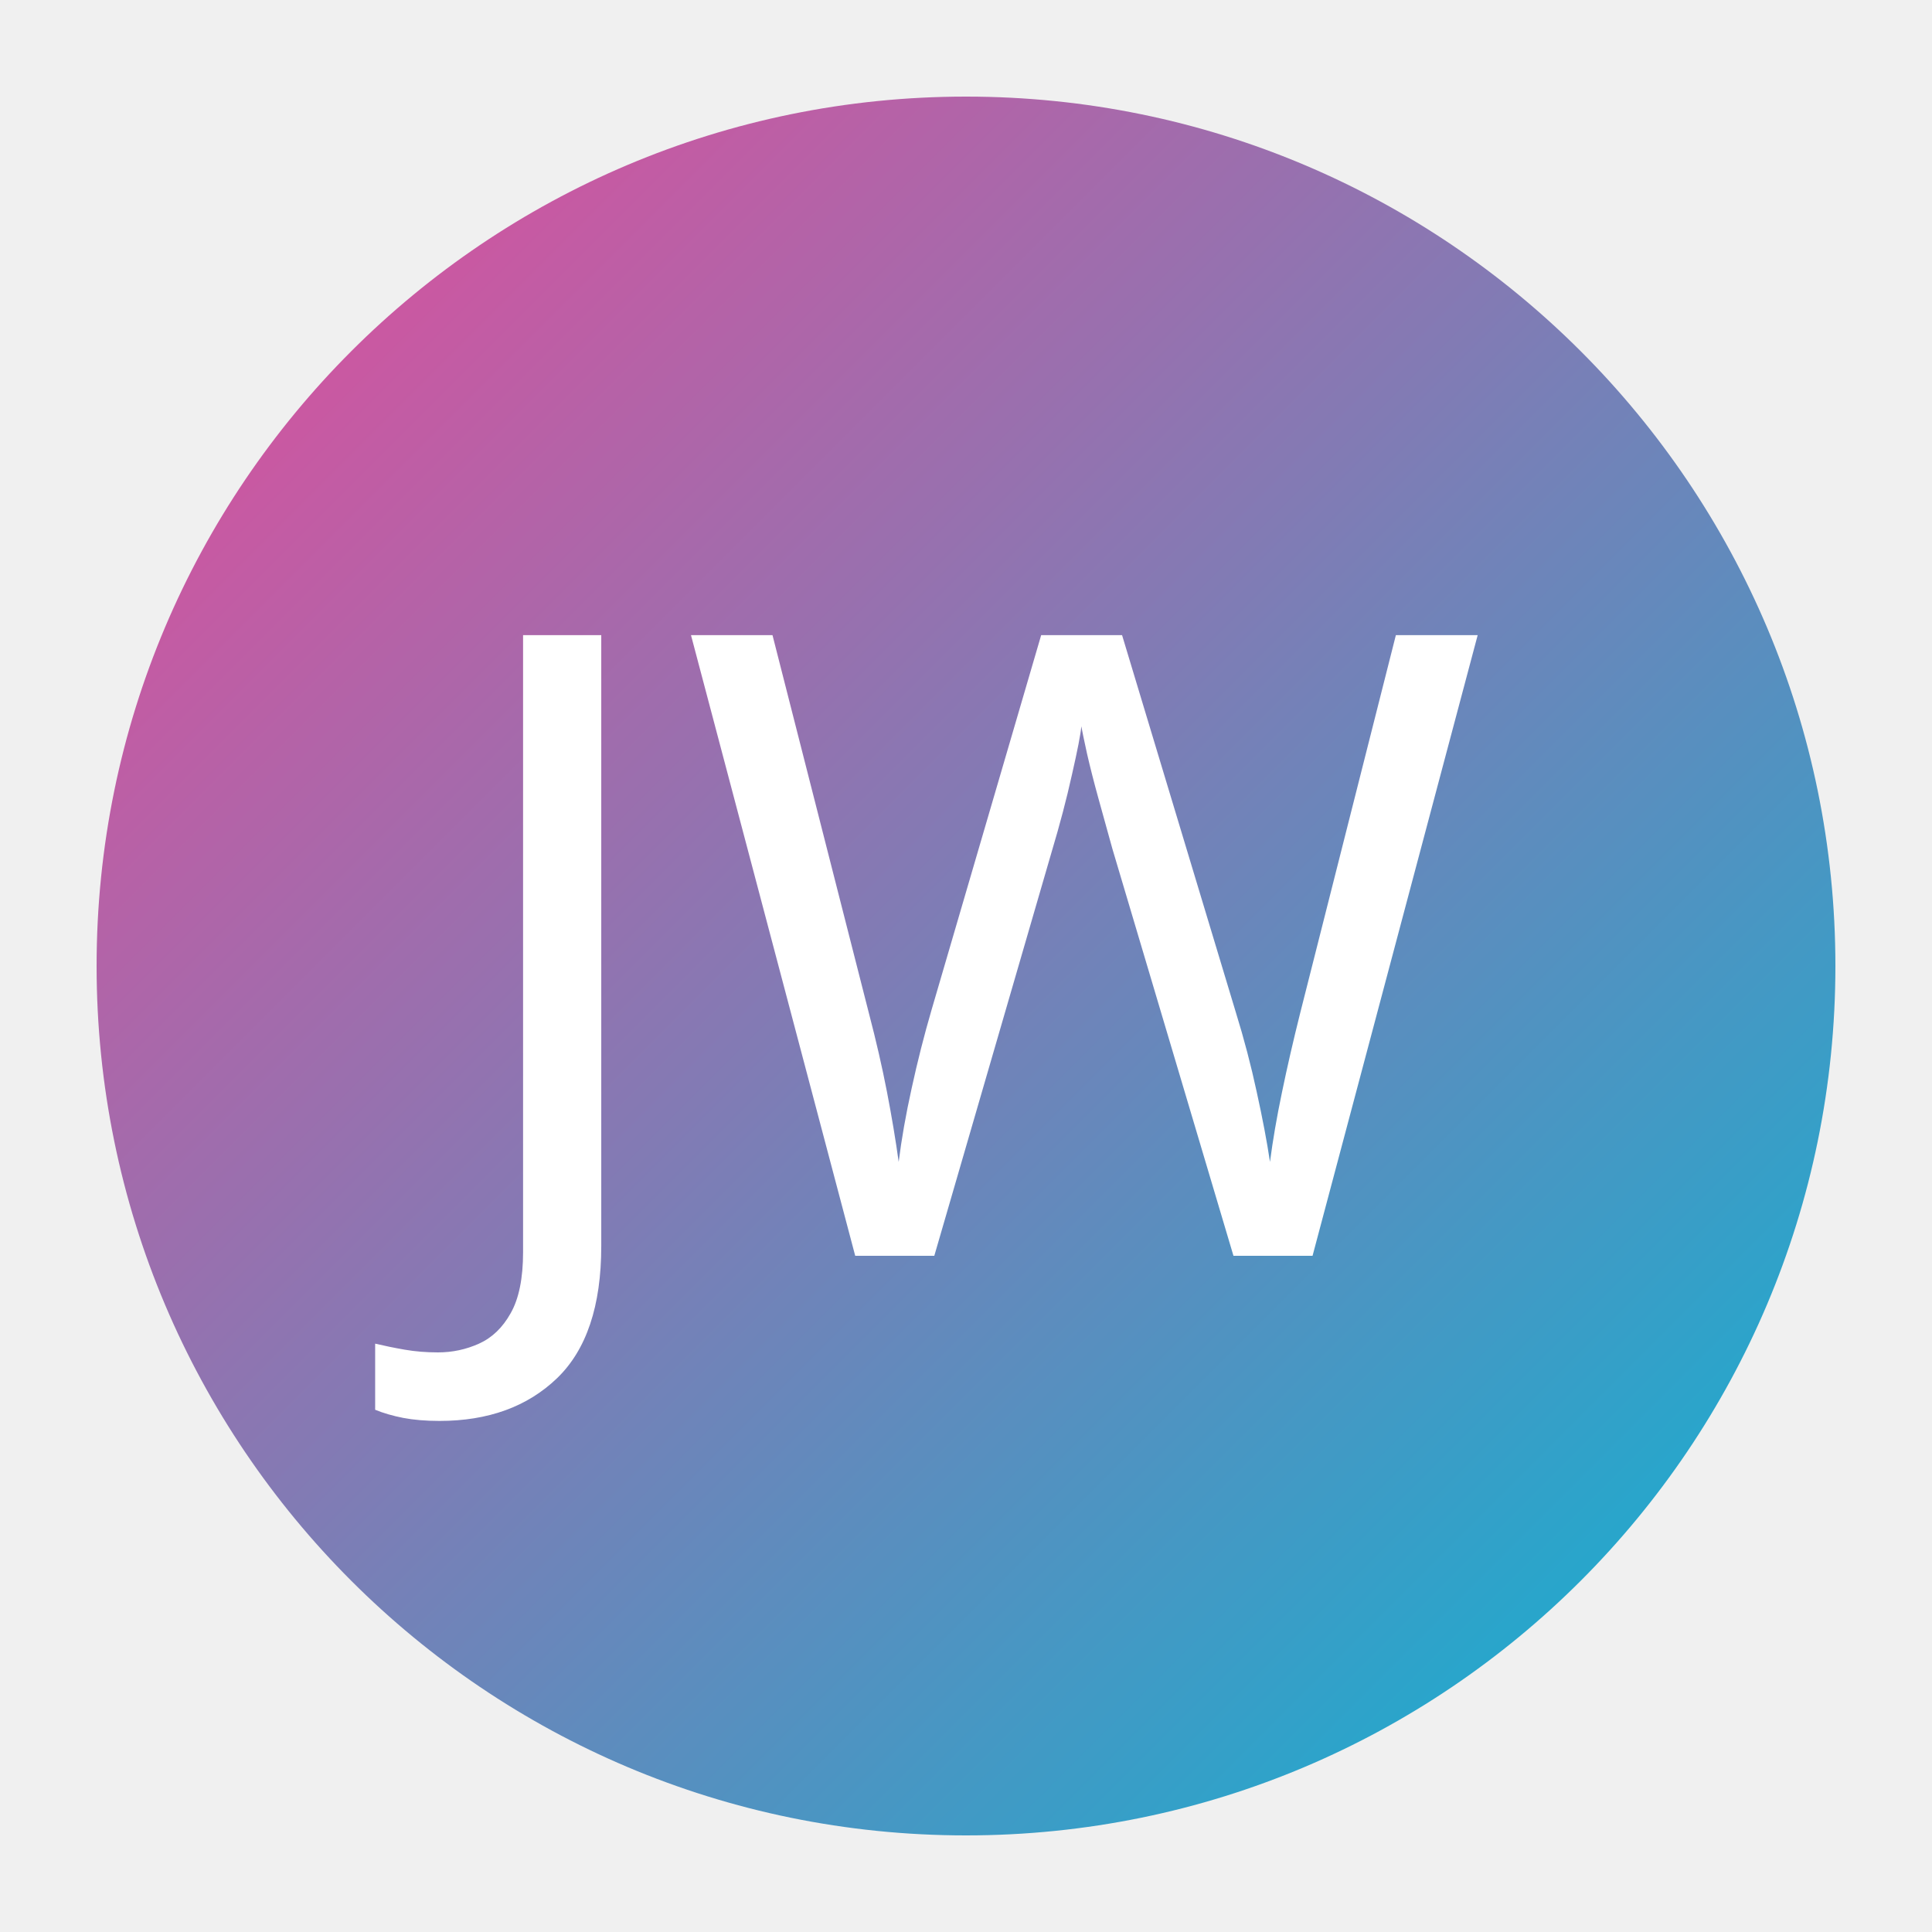
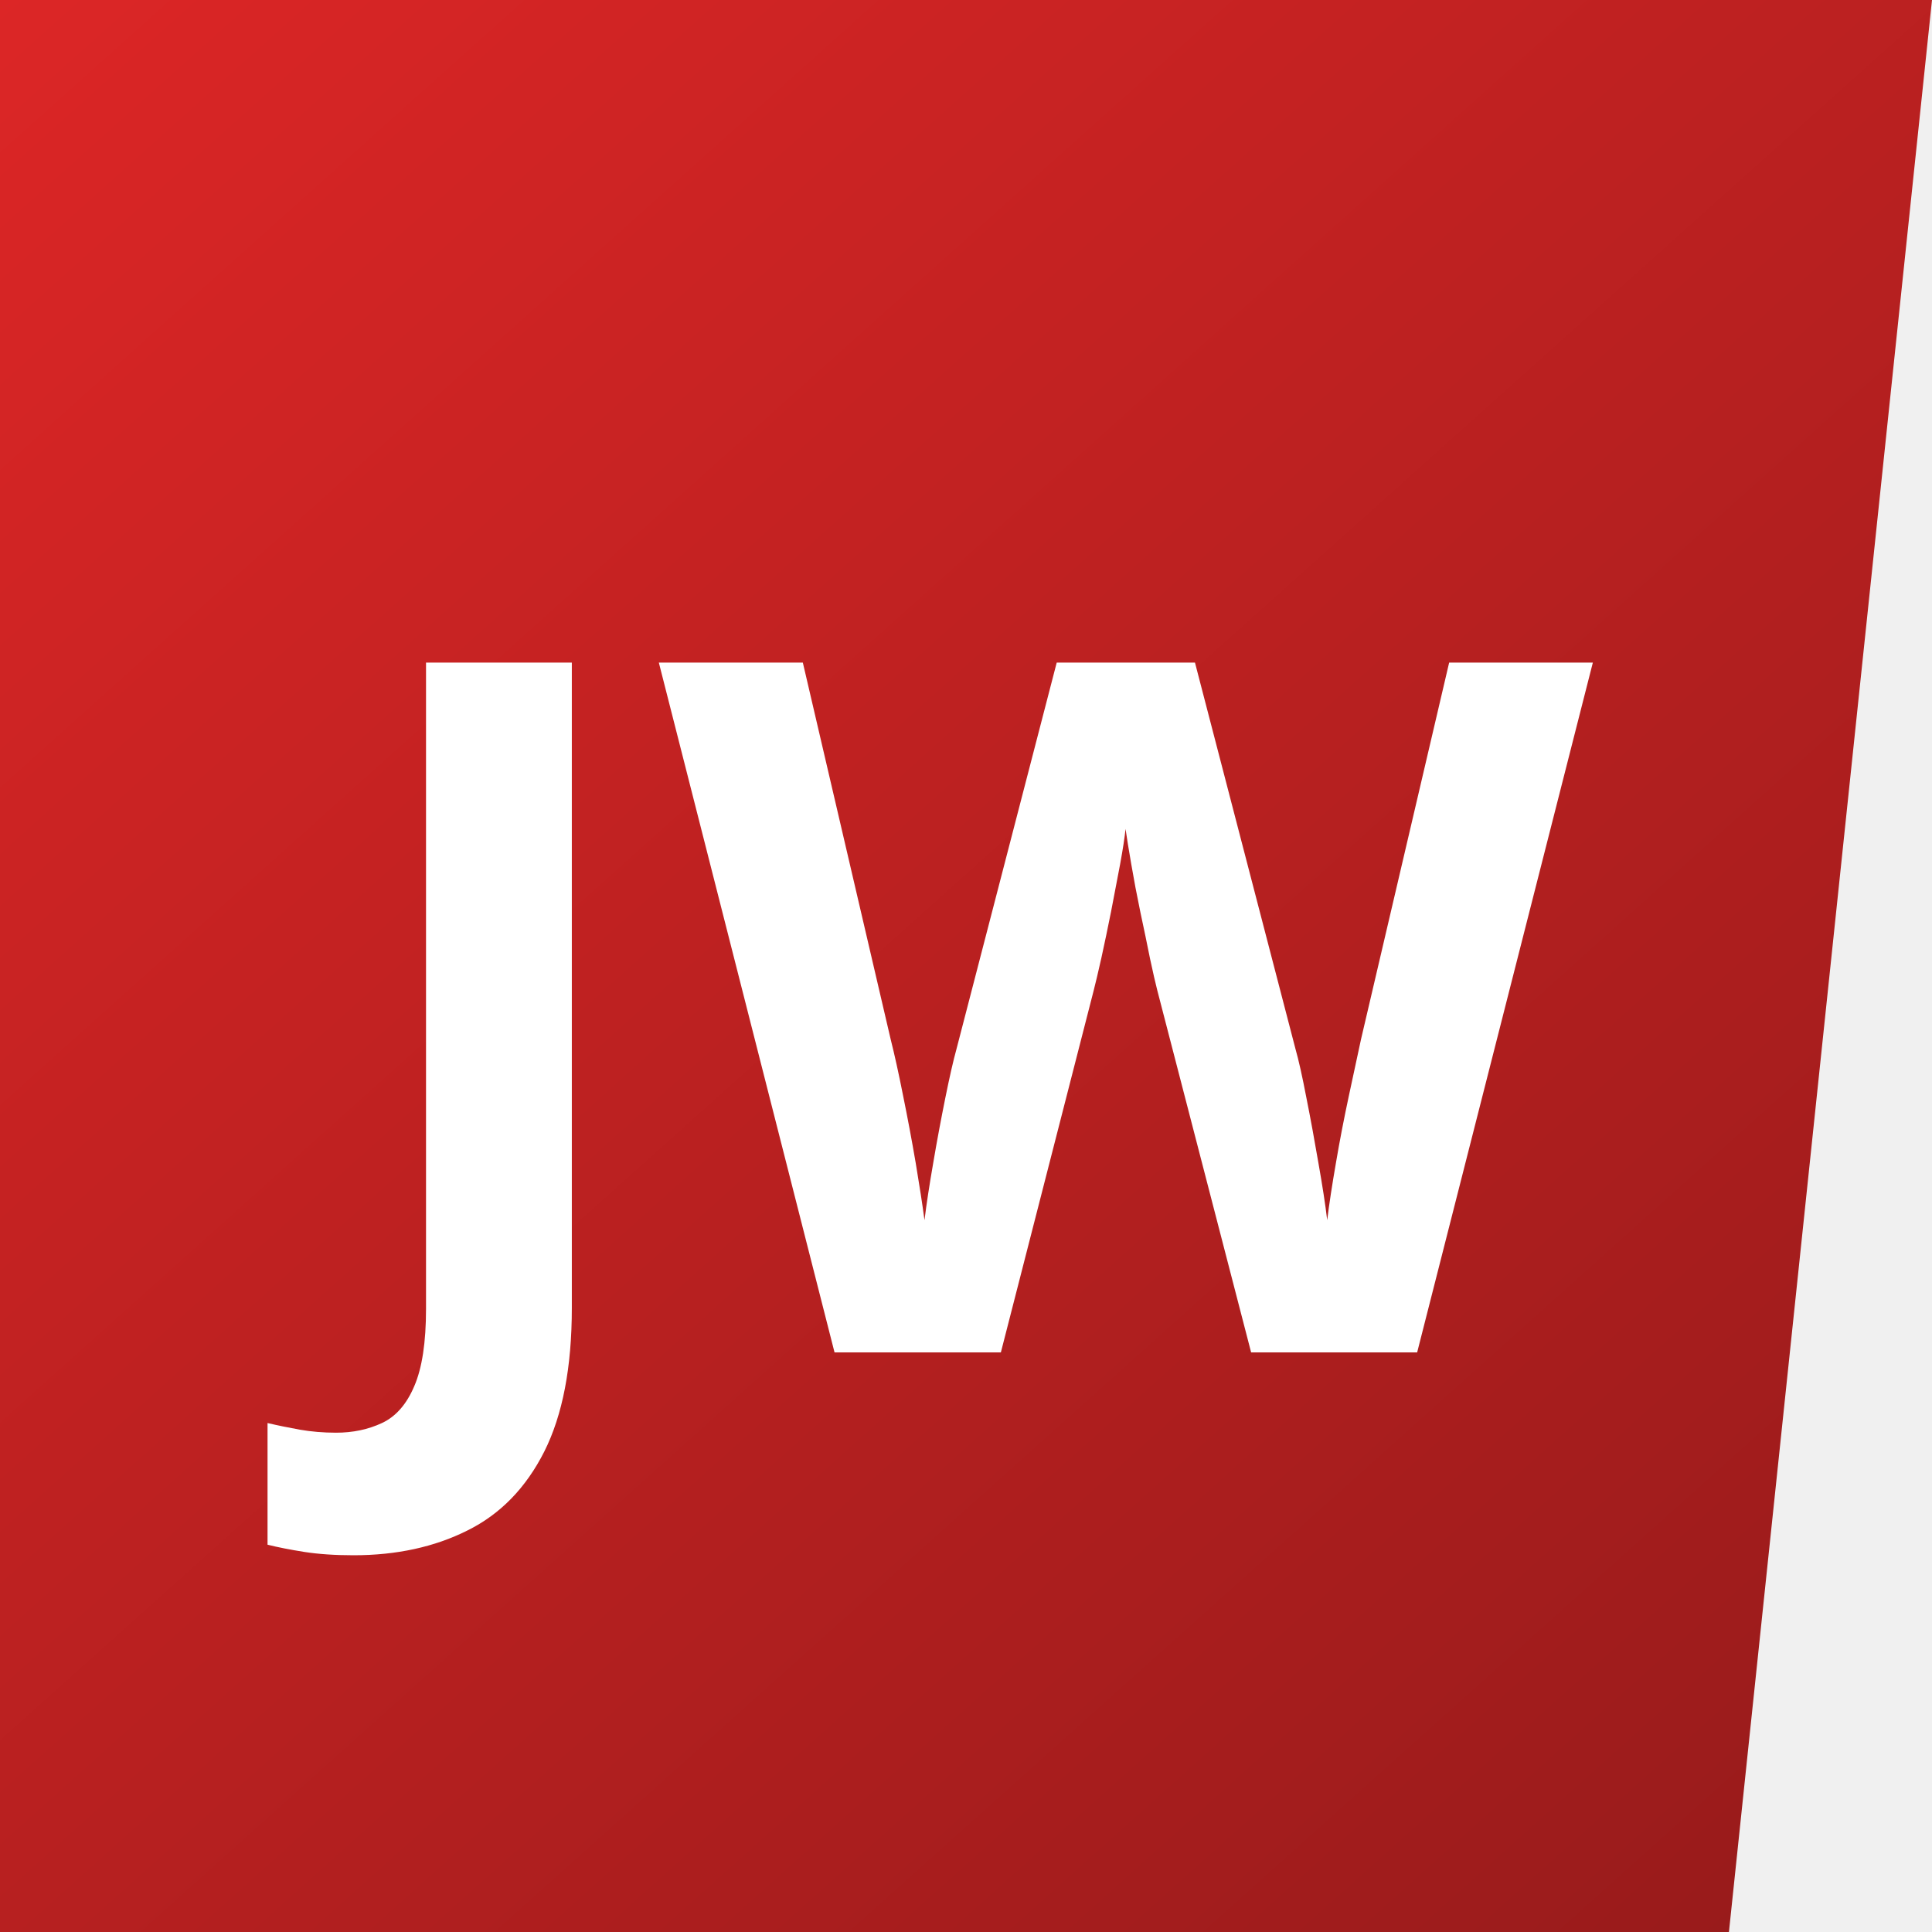
<svg xmlns="http://www.w3.org/2000/svg" viewBox="0 0 100 100">
  <defs>
    <linearGradient id="grad" x1="0%" y1="0%" x2="100%" y2="100%">
-       <stop offset="0%" style="stop-color:#ec4899" />
-       <stop offset="100%" style="stop-color:#06b6d4" />
+       <stop offset="0%" style="stop-color:#dc2626" />
+       <stop offset="100%" style="stop-color:#991b1b" />
    </linearGradient>
  </defs>
-   <circle cx="50" cy="50" r="45" fill="url(#grad)" />
-   <text x="50" y="65" font-size="45" text-anchor="middle" fill="white" font-family="Arial Black">JW</text>
+   <rect width="100" height="100" fill="url(#grad)" transform="skewX(-6)" />
+   <text x="50" y="70" font-family="Arial Black, sans-serif" font-size="50" font-weight="900" fill="white" text-anchor="middle">JW</text>
</svg>
